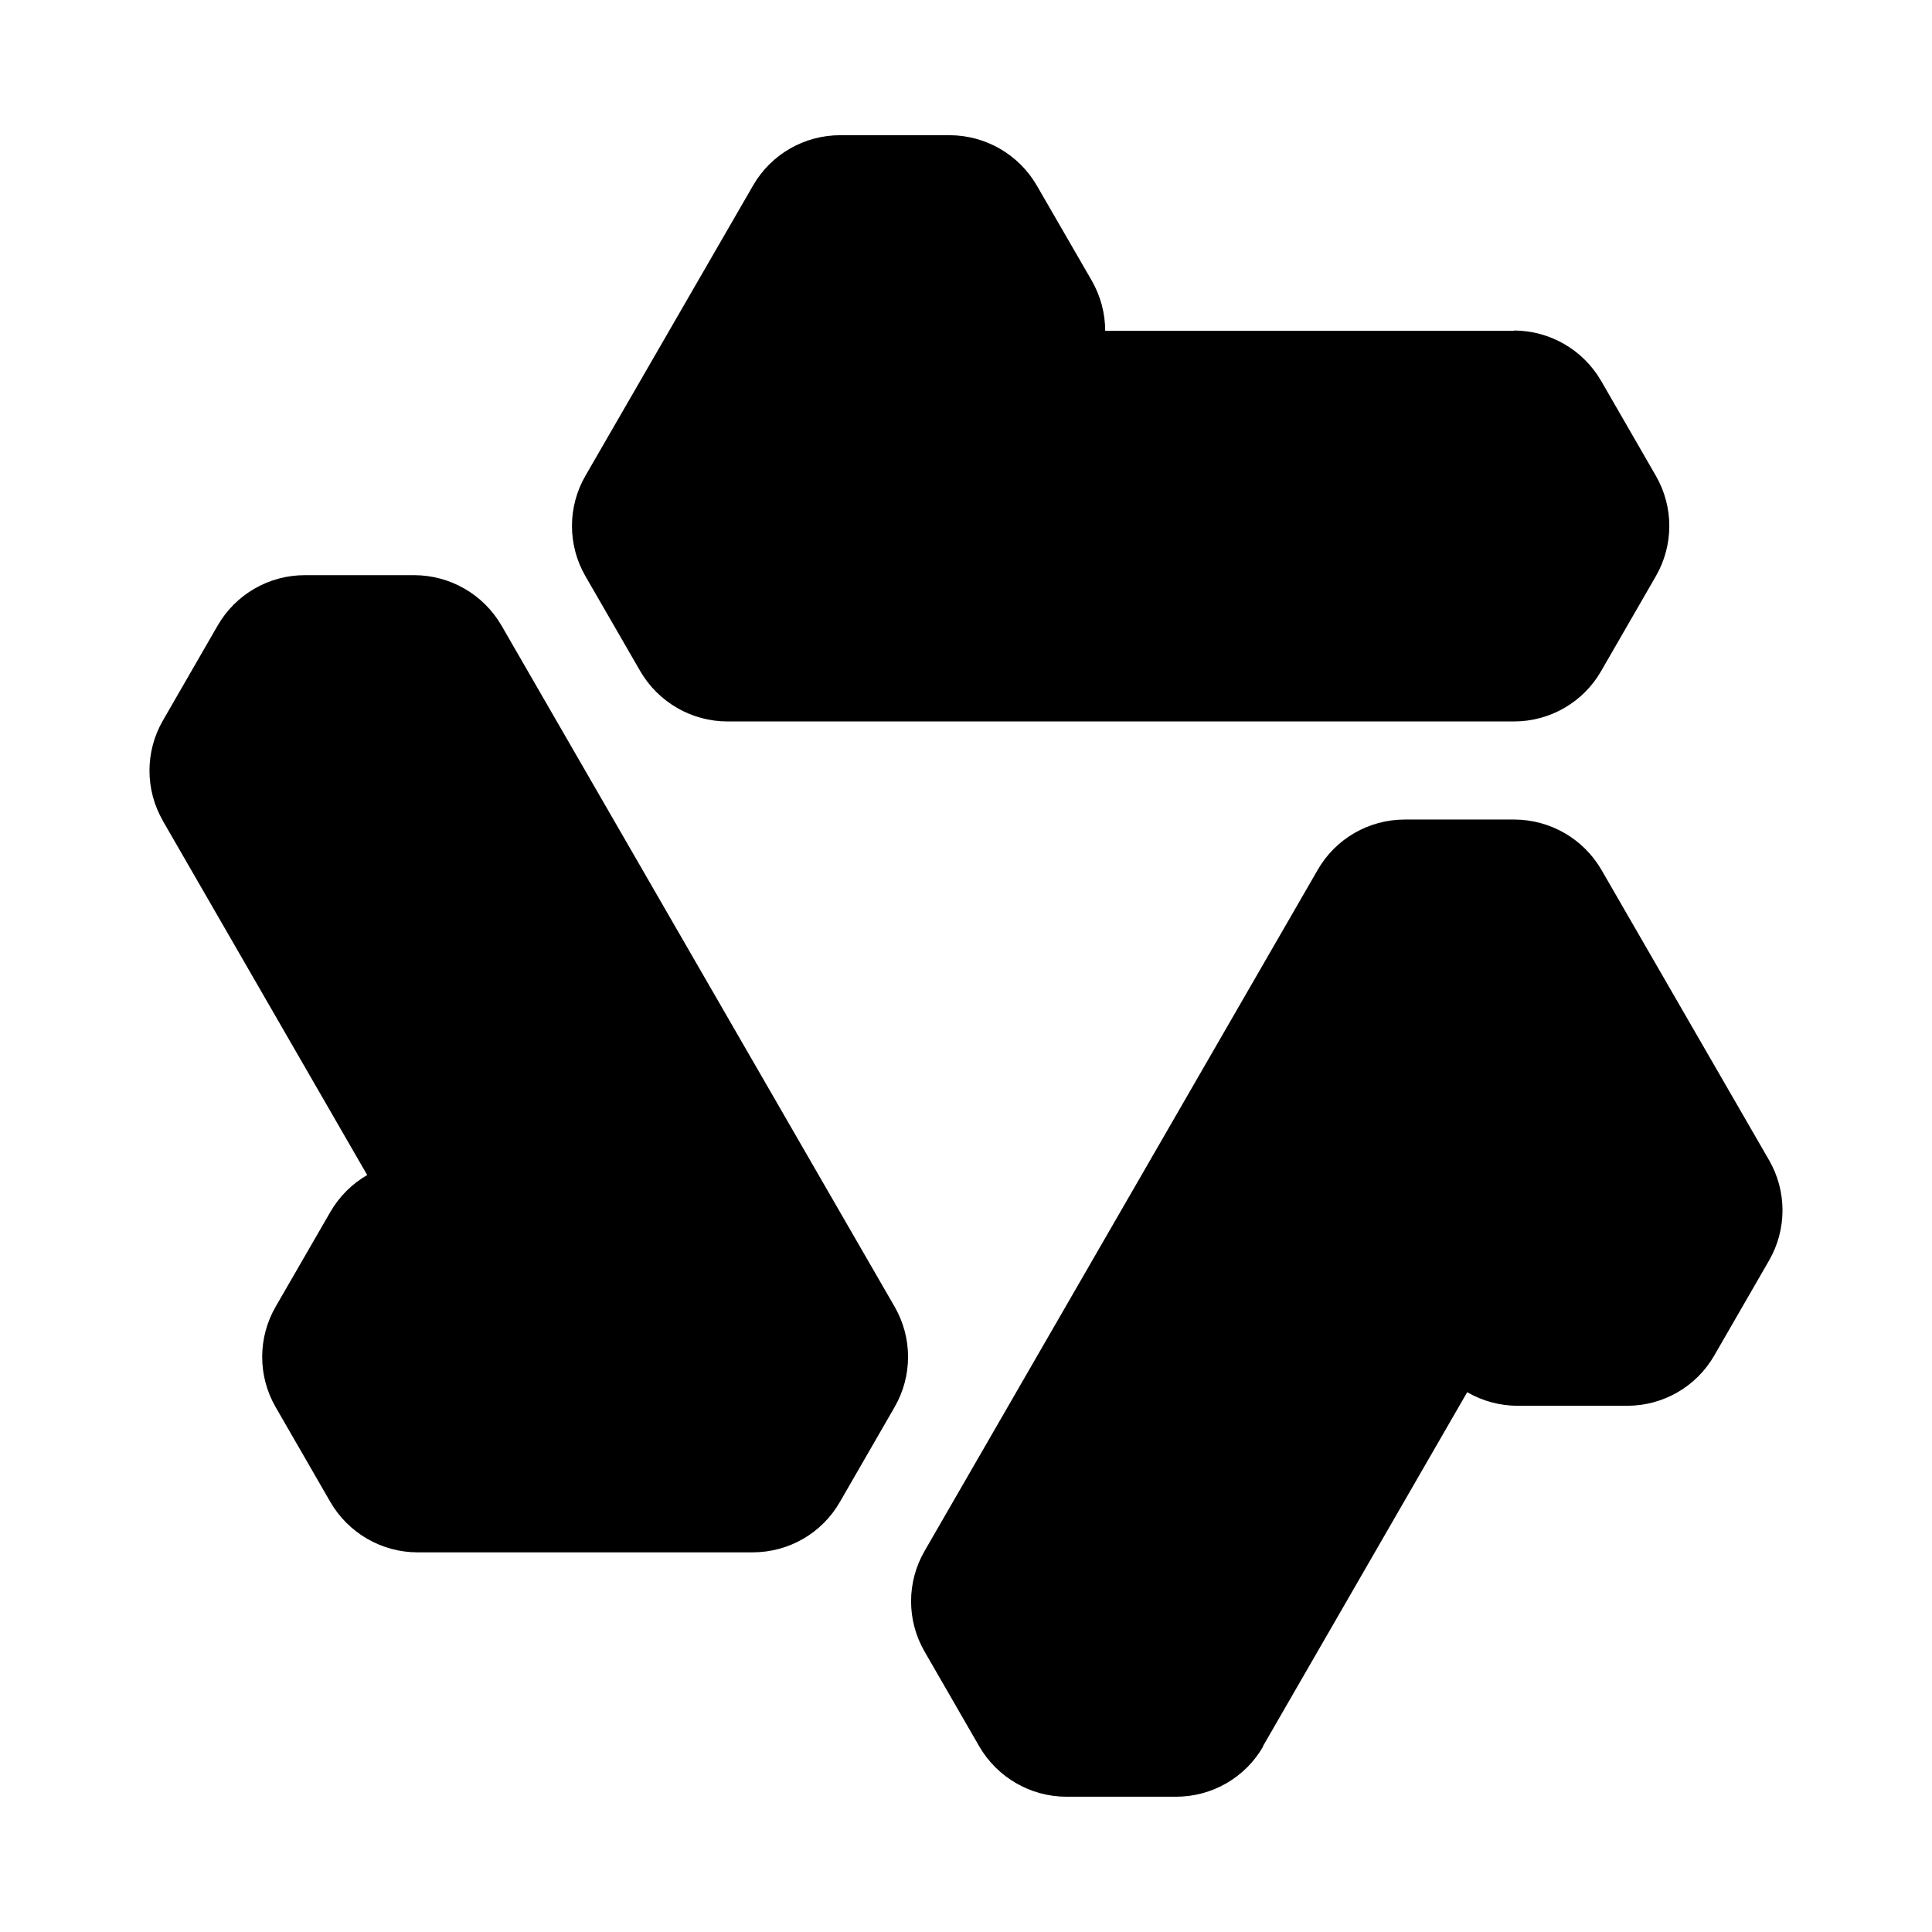
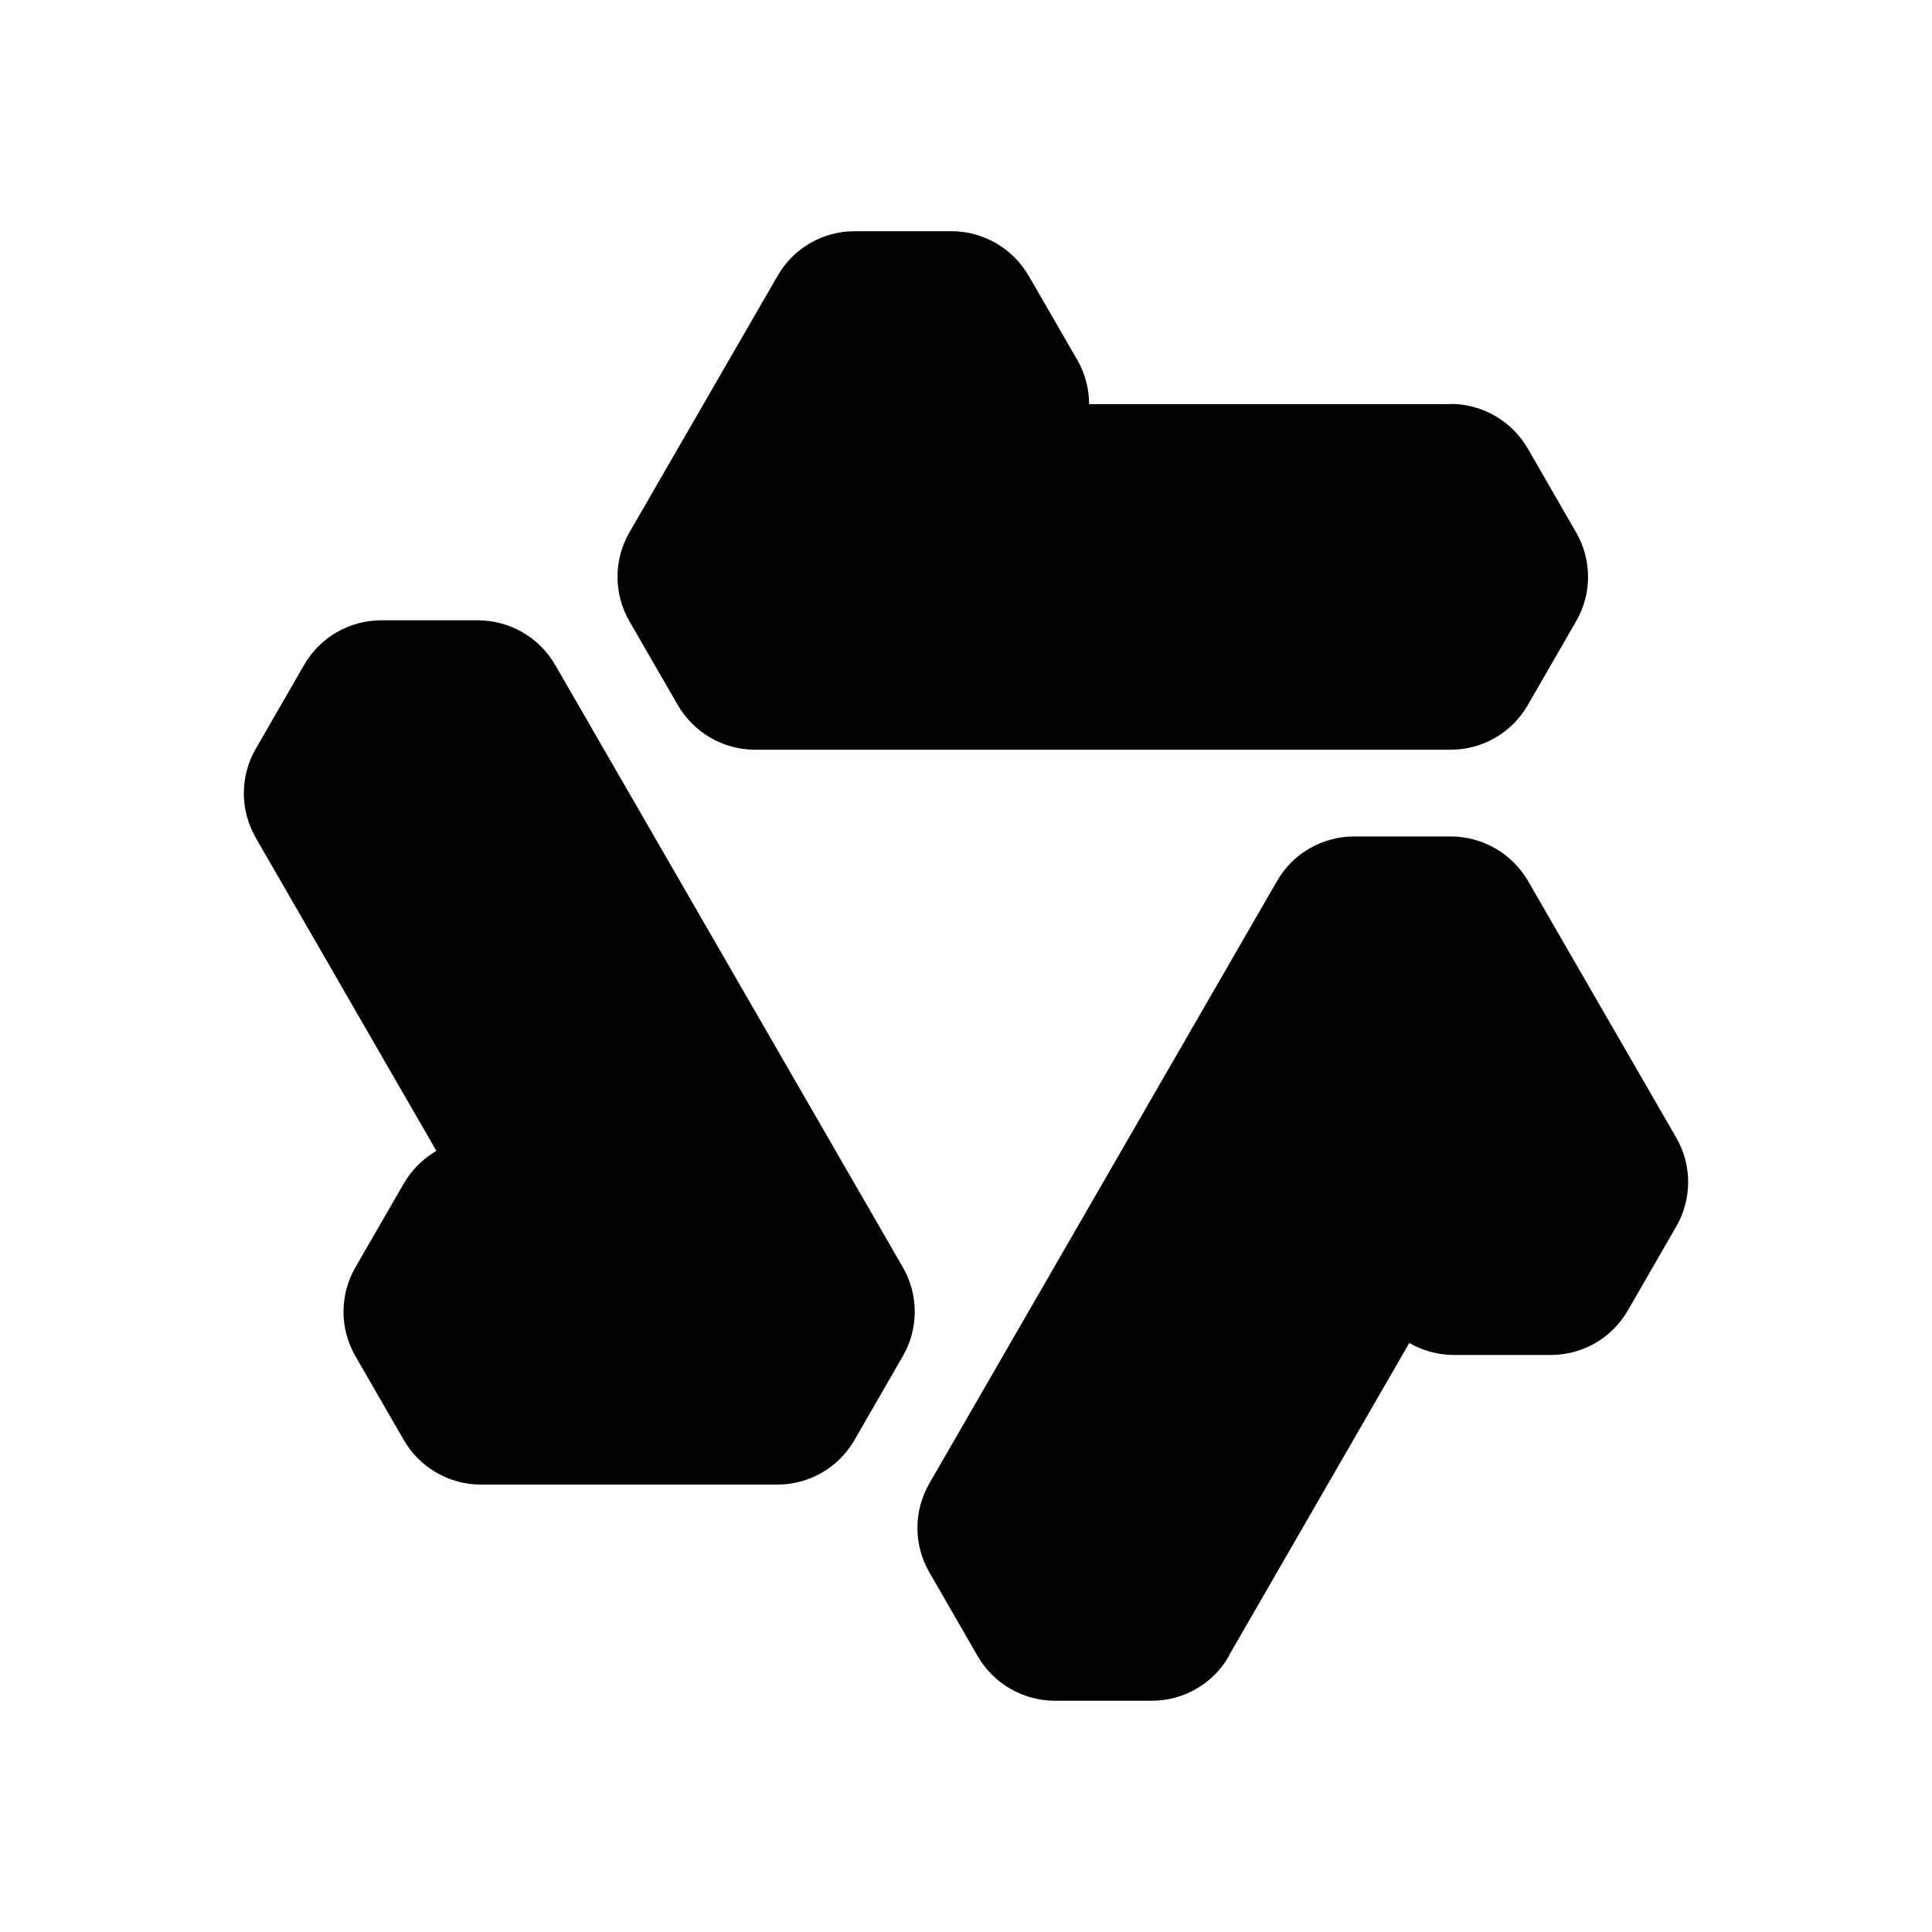
- <svg xmlns="http://www.w3.org/2000/svg" viewBox="-2.158 -1.953 27.907 27.907" fill-rule="evenodd">
+ <svg xmlns="http://www.w3.org/2000/svg" viewBox="-3.981 -3.776 31.553 31.553" fill-rule="evenodd">
  <path d="M19.713 2.825h-5.907c0-.251-.066-.503-.196-.728L12.819.728A1.46 1.46 0 0 0 11.559 0h-1.58c-.52 0-1 .275-1.26.728l-2.42 4.19a1.45 1.45 0 0 0 0 1.453l.791 1.37c.26.448.74.727 1.26.727h11.36c.52 0 1-.275 1.26-.728l.79-1.37a1.45 1.45 0 0 0 0-1.451l-.79-1.37a1.46 1.46 0 0 0-1.26-.728zM.195 9.905l2.951 5.115a1.46 1.46 0 0 0-.531.531l-.791 1.37a1.45 1.45 0 0 0 0 1.452l.79 1.37c.26.448.74.727 1.26.727h4.84c.52 0 1-.275 1.26-.728l.79-1.37a1.45 1.45 0 0 0 0-1.451L5.086 7.083a1.46 1.46 0 0 0-1.26-.728h-1.58c-.52 0-1 .276-1.26.728l-.79 1.37a1.45 1.45 0 0 0 0 1.452m15.888 13.367 2.951-5.115c.217.125.469.196.728.196h1.582c.52 0 1-.275 1.26-.728l.79-1.37a1.45 1.45 0 0 0 0-1.451l-2.42-4.191a1.46 1.46 0 0 0-1.259-.728h-1.582c-.52 0-1 .276-1.259.728l-5.678 9.838a1.45 1.45 0 0 0 0 1.452l.79 1.37c.26.448.74.727 1.26.727h1.582c.52 0 1-.275 1.26-.728z" />
</svg>
